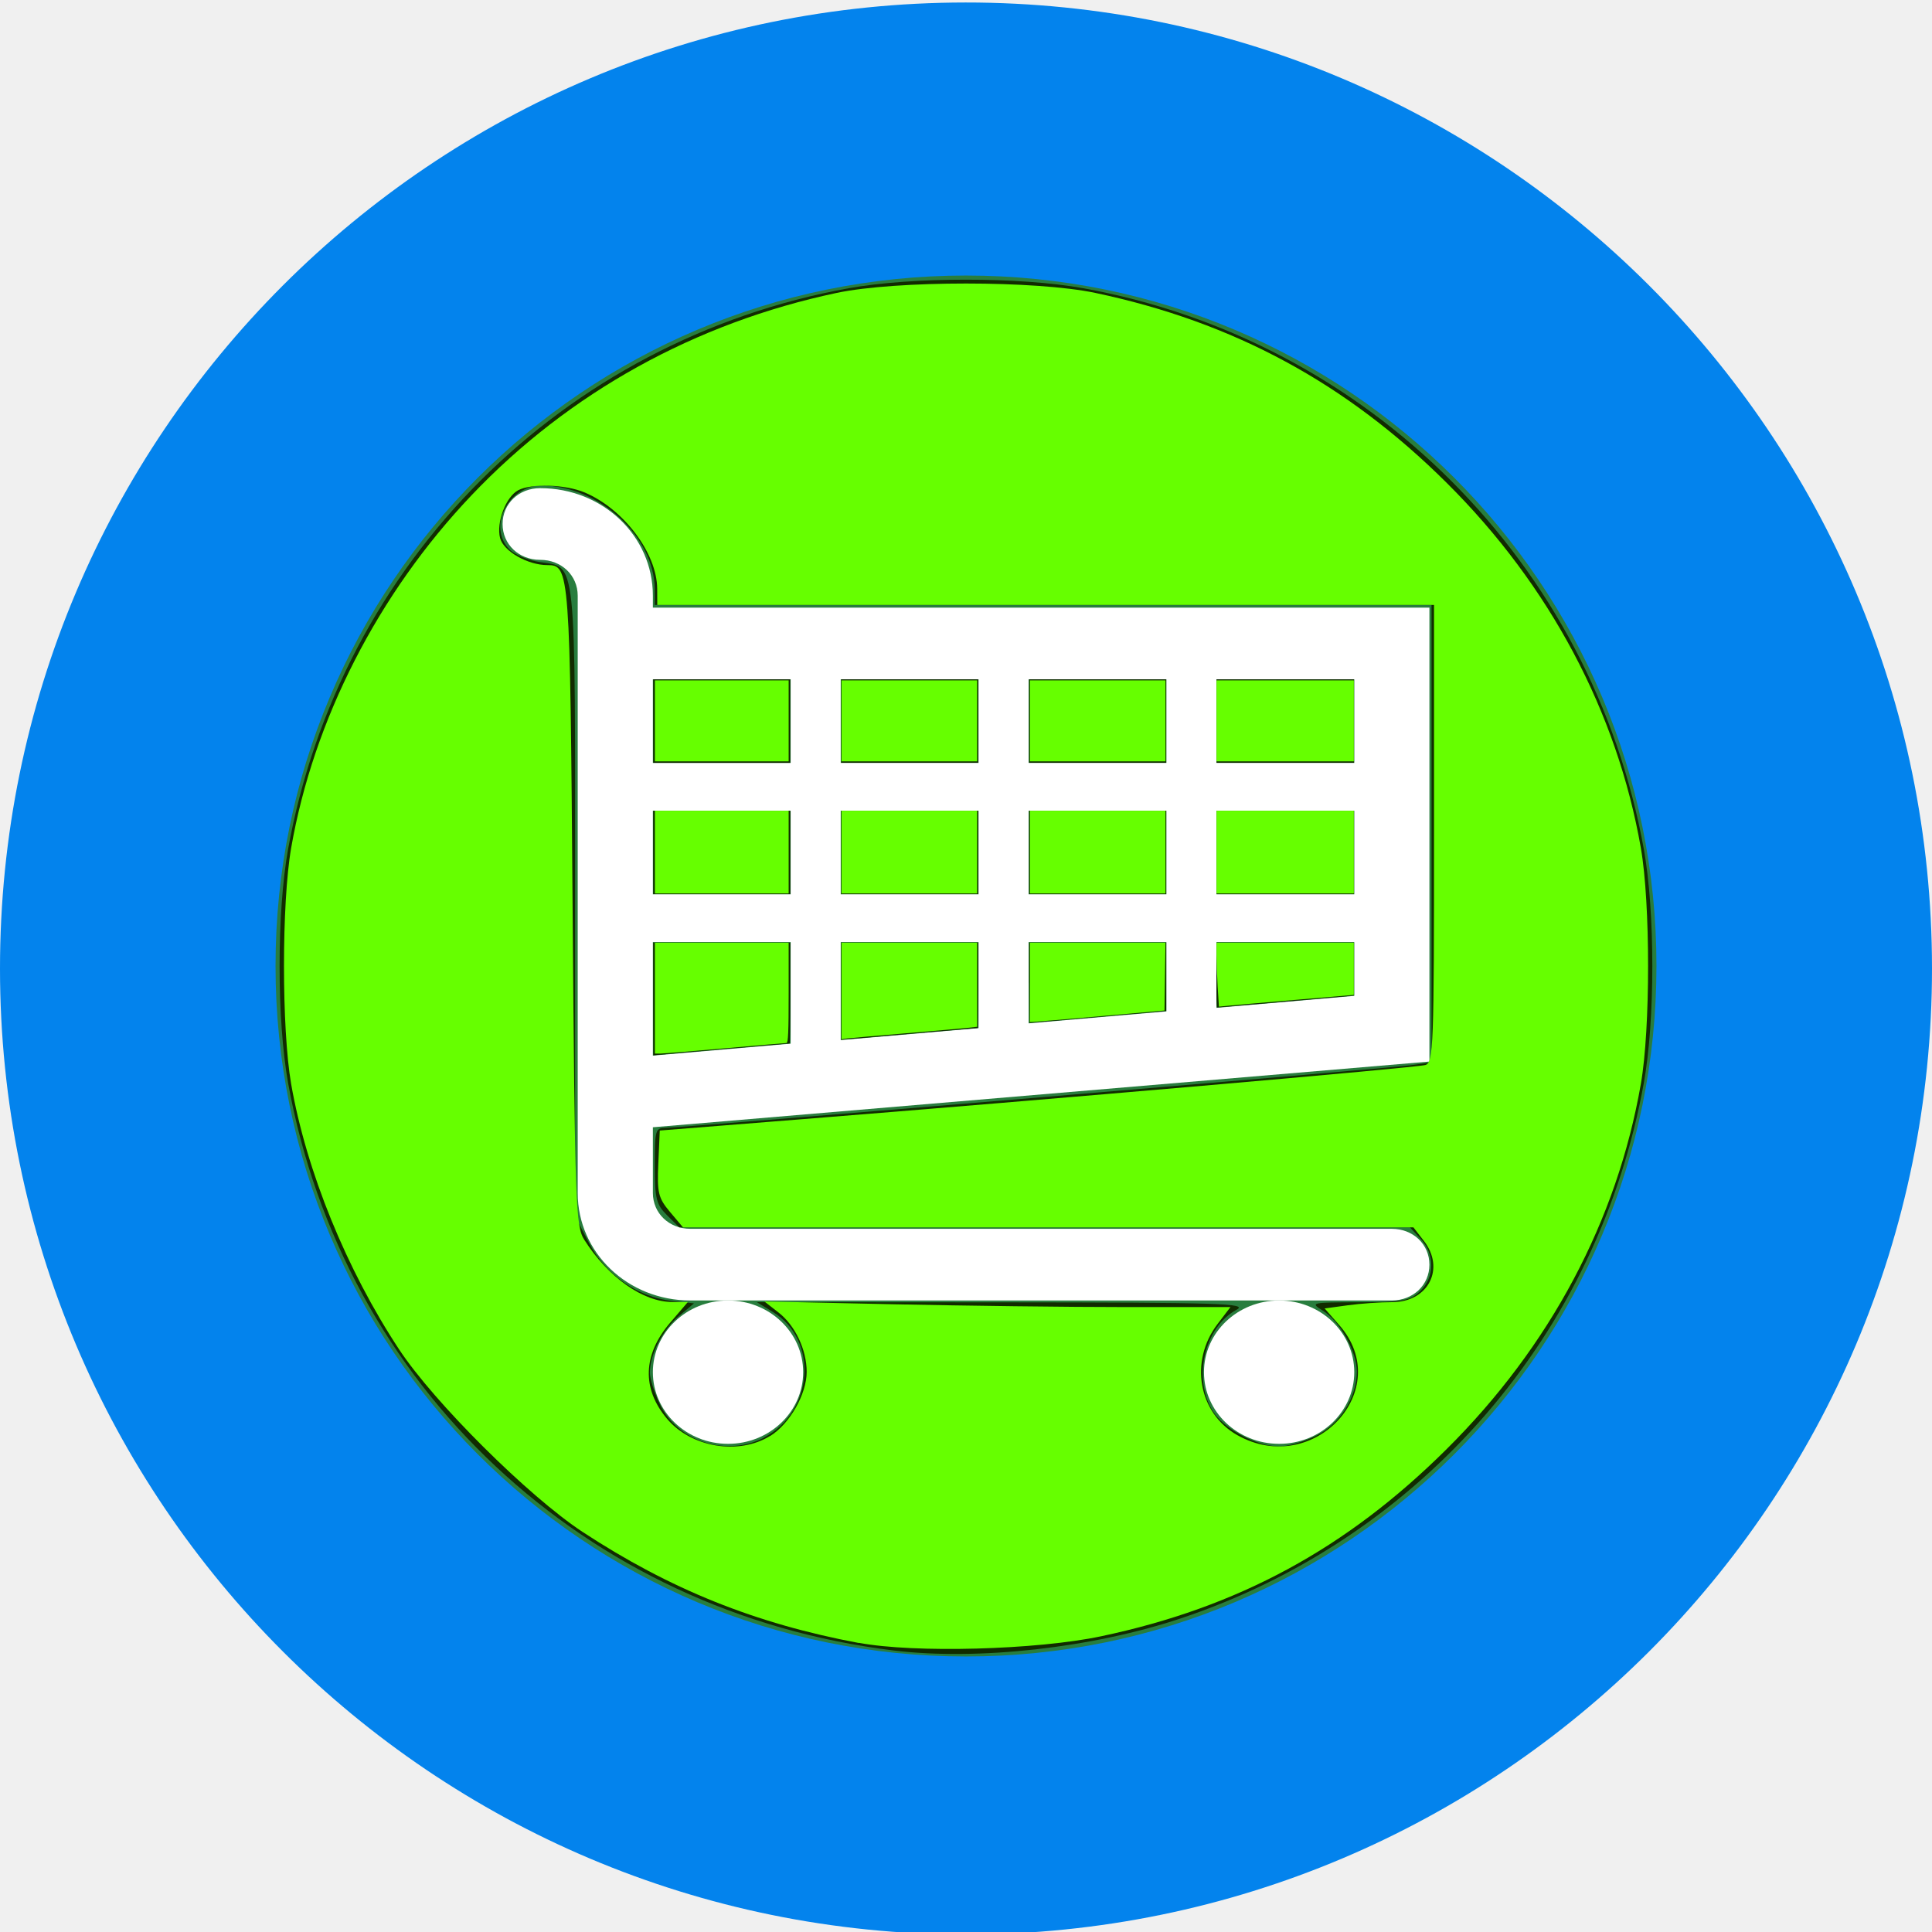
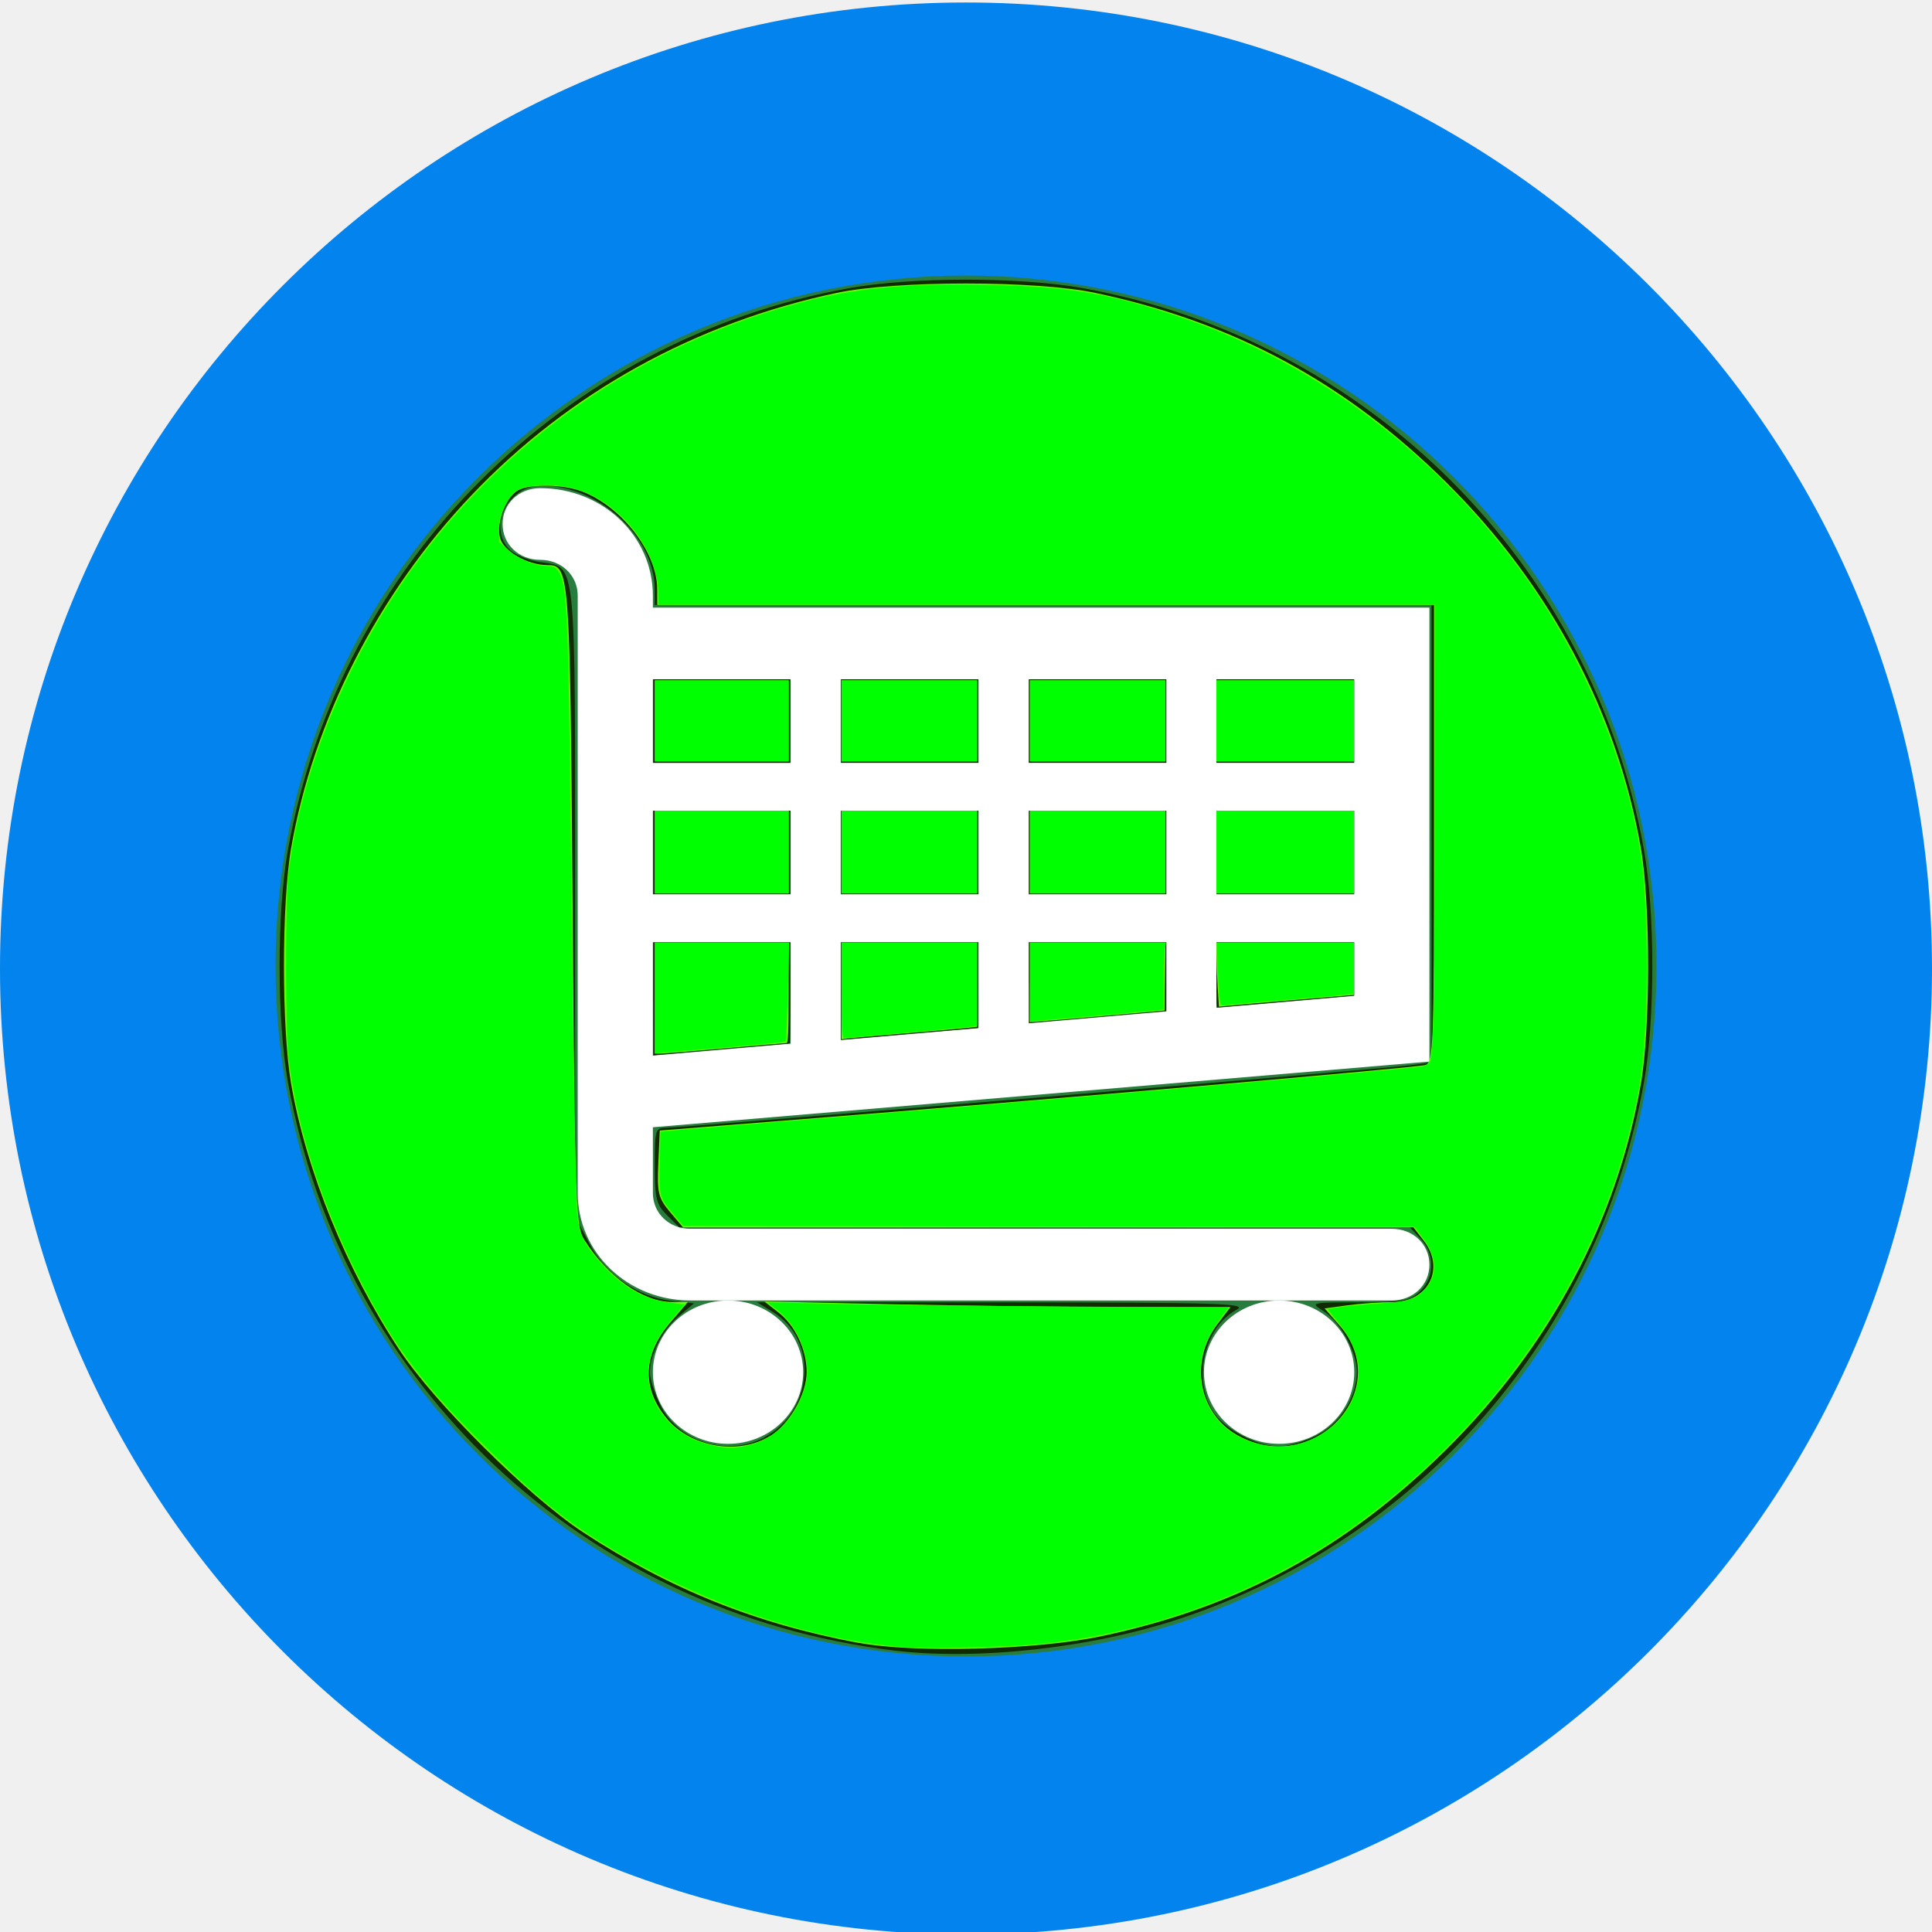
<svg xmlns="http://www.w3.org/2000/svg" width="24" height="24" xml:space="preserve" overflow="hidden" version="1.1" id="svg887">
  <defs id="defs869">
    <clipPath id="clip0">
      <rect x="299" y="212" width="83" height="83" id="rect857" />
    </clipPath>
    <clipPath id="clip1">
      <rect x="308" y="221" width="70" height="70" id="rect860" />
    </clipPath>
    <clipPath id="clip2">
      <rect x="308" y="221" width="70" height="70" id="rect863" />
    </clipPath>
    <clipPath id="clip3">
      <rect x="308" y="221" width="70" height="70" id="rect866" />
    </clipPath>
  </defs>
  <g clip-path="url(#clip0)" transform="matrix(0.2891566,0,0,0.2891566,-86.45783,-61.30121)" id="g885">
    <path id="path142" style="fill:#0383ed;stroke-width:1.008" d="m 24,12.031 a 12,12 0 0 1 -11.998,12 A 12,12 0 0 1 -4.339867e-7,12.034 12,12 0 0 1 11.995,0.031 12,12 0 0 1 24,12.024" transform="matrix(3.458333,0,0,3.458333,299,212)" />
    <path d="m 310.837,253.5 c 0,-16.383 13.281,-29.663 29.663,-29.663 16.383,0 29.663,13.281 29.663,29.663 0,16.383 -13.281,29.663 -29.663,29.663 -16.383,0 -29.663,-13.281 -29.663,-29.663 z" fill="#287d3e" fill-rule="evenodd" id="path871" style="stroke-width:0.715" />
    <g clip-path="url(#clip1)" id="g883" transform="matrix(0.7486304,0,0,0.7140261,85.70812,71.06632)">
      <g clip-path="url(#clip2)" id="g881">
        <g clip-path="url(#clip3)" id="g879">
          <path d="m 330.281,243.281 h -7.906 v -5.031 h 7.906 z m 10.782,-5.031 v 5.031 h -7.907 v -5.031 z m 10.781,0 v 5.031 h -7.906 v -5.031 z m 10.781,0 v 5.031 h -7.906 v -5.031 z m 0,12.938 h -7.906 v -5.032 h 7.906 z m 0,6.109 -7.906,0.719 v -3.953 h 7.906 z m -32.344,-3.234 v 6.109 l -7.906,0.719 v -6.828 z m 0,-2.875 h -7.906 v -5.032 h 7.906 z m 10.782,0 h -7.907 v -5.032 h 7.907 z m 2.875,0 v -5.032 h 7.906 v 5.032 z m -2.875,8.05 -7.907,0.718 v -5.893 h 7.907 z m 2.875,-5.175 h 7.906 v 4.168 l -7.906,0.719 z m 23,7.187 v -27.312 h -44.563 v -0.719 c 0,-3.594 -2.875,-6.469 -6.469,-6.469 -1.222,0 -2.156,0.934 -2.156,2.156 0,1.222 0.934,2.157 2.156,2.157 1.222,0 2.156,0.934 2.156,2.156 v 35.937 c 0,3.594 2.876,6.469 6.469,6.469 h 2.157 31.625 6.468 c 1.222,0 2.157,-0.934 2.157,-2.156 0,-1.222 -0.935,-2.156 -2.157,-2.156 h -40.25 c -1.222,0 -2.156,-0.935 -2.156,-2.157 v -3.953 z" fill="#ffffff" id="path873" />
          <path d="m 331,279.938 c 0,2.381 -1.931,4.312 -4.312,4.312 -2.382,0 -4.313,-1.931 -4.313,-4.312 0,-2.382 1.931,-4.313 4.313,-4.313 2.381,0 4.312,1.931 4.312,4.313 z" fill="#ffffff" id="path875" />
          <path d="m 362.625,279.938 c 0,2.381 -1.931,4.312 -4.312,4.312 -2.382,0 -4.313,-1.931 -4.313,-4.312 0,-2.382 1.931,-4.313 4.313,-4.313 2.381,0 4.312,1.931 4.312,4.313 z" fill="#ffffff" id="path877" />
        </g>
      </g>
    </g>
  </g>
  <path style="fill:#112b00;fill-opacity:1;stroke-width:0.062" d="M 11.103,20.503 C 7.264,20.034 4.26,17.22 3.579,13.454 c -0.141,-0.781 -0.141,-2.126 0,-2.907 0.643,-3.558 3.408,-6.324 6.967,-6.967 0.781,-0.141 2.126,-0.141 2.907,0 3.55,0.642 6.325,3.417 6.967,6.967 0.141,0.781 0.141,2.126 0,2.907 -0.562,3.111 -2.757,5.65 -5.751,6.65 -1.098,0.367 -2.522,0.526 -3.566,0.399 z M 9.496,17.855 c 0.613,-0.326 0.673,-1.212 0.104,-1.558 l -0.198,-0.121 3.062,0.002 c 2.704,0.002 3.043,0.013 2.897,0.092 -0.398,0.216 -0.547,0.846 -0.298,1.255 0.138,0.226 0.541,0.441 0.829,0.443 0.1,7.48e-4 0.303,-0.057 0.451,-0.129 0.301,-0.146 0.512,-0.476 0.512,-0.802 0,-0.249 -0.21,-0.624 -0.423,-0.756 -0.16,-0.1 -0.148,-0.102 0.45,-0.104 0.545,-0.002 0.631,-0.017 0.758,-0.136 0.183,-0.172 0.187,-0.46 0.009,-0.65 L 17.515,15.247 H 12.976 8.438 L 8.286,15.096 c -0.134,-0.134 -0.152,-0.205 -0.152,-0.619 0,-0.443 0.007,-0.467 0.139,-0.467 0.19,1.85e-4 8.918,-0.733 9.247,-0.777 l 0.263,-0.035 V 10.357 7.515 H 12.959 8.134 L 8.133,7.314 C 8.128,6.664 7.436,6.031 6.728,6.031 c -0.416,0 -0.675,0.518 -0.398,0.795 0.063,0.063 0.228,0.133 0.368,0.155 0.471,0.075 0.446,-0.161 0.446,4.222 v 3.907 l 0.173,0.331 c 0.205,0.392 0.603,0.671 1.027,0.719 l 0.277,0.031 -0.19,0.16 c -0.202,0.17 -0.358,0.476 -0.358,0.701 0,0.075 0.057,0.255 0.127,0.399 0.222,0.46 0.834,0.651 1.297,0.405 z" id="path1170" />
  <path style="fill:#112b00;fill-opacity:1;stroke-width:0.008" d="M 8.115,8.957 V 8.439 H 8.965 9.816 V 8.957 9.476 H 8.965 8.115 Z" id="path1172" />
  <path style="fill:#112b00;fill-opacity:1;stroke-width:0.008" d="m 8.115,10.589 v -0.518 h 0.851 0.851 v 0.518 0.518 H 8.965 8.115 Z" id="path1174" />
  <path style="fill:#112b00;fill-opacity:1;stroke-width:0.008" d="m 8.115,12.41 v -0.7 h 0.851 0.851 v 0.626 c 0,0.429 -0.003,0.626 -0.008,0.626 -0.014,0 -1.61,0.138 -1.652,0.143 l -0.041,0.005 z" id="path1176" />
  <path style="fill:#112b00;fill-opacity:1;stroke-width:0.008" d="m 10.45,12.314 v -0.604 h 0.851 0.851 v 0.53 c 0,0.291 -0.003,0.53 -0.006,0.53 -0.012,1.5e-5 -1.616,0.139 -1.655,0.143 l -0.041,0.005 z" id="path1178" />
  <path style="fill:#112b00;fill-opacity:1;stroke-width:0.008" d="m 10.45,10.589 v -0.518 h 0.851 0.851 v 0.518 0.518 h -0.851 -0.851 z" id="path1180" />
  <path style="fill:#112b00;fill-opacity:1;stroke-width:0.008" d="M 10.45,8.957 V 8.439 h 0.851 0.851 v 0.518 0.518 h -0.851 -0.851 z" id="path1182" />
  <path style="fill:#112b00;fill-opacity:1;stroke-width:0.008" d="M 12.785,8.957 V 8.439 h 0.851 0.851 v 0.518 0.518 h -0.851 -0.851 z" id="path1184" />
  <path style="fill:#112b00;fill-opacity:1;stroke-width:0.008" d="m 12.785,10.589 v -0.518 h 0.851 0.851 v 0.518 0.518 h -0.851 -0.851 z" id="path1186" />
  <path style="fill:#112b00;fill-opacity:1;stroke-width:0.008" d="M 15.112,8.957 V 8.439 h 0.854 0.854 v 0.518 0.518 h -0.854 -0.854 z" id="path1188" />
  <path style="fill:#112b00;fill-opacity:1;stroke-width:0.008" d="m 15.112,10.589 v -0.518 h 0.854 0.854 v 0.518 0.518 h -0.854 -0.854 z" id="path1190" />
  <path style="fill:#112b00;fill-opacity:1;stroke-width:0.008" d="m 15.112,12.112 v -0.402 h 0.854 0.854 v 0.328 0.328 l -0.041,0.005 c -0.044,0.005 -1.643,0.144 -1.659,0.144 -0.007,0 -0.009,-0.089 -0.009,-0.402 z" id="path1192" />
  <path style="fill:#112b00;fill-opacity:1;stroke-width:0.008" d="m 12.785,12.209 v -0.499 h 0.851 0.851 v 0.424 0.424 l -0.044,0.005 c -0.039,0.004 -1.643,0.144 -1.653,0.144 -0.002,0 -0.004,-0.224 -0.004,-0.499 z" id="path1194" />
  <path style="fill:#66ff00;stroke-width:0.062" d="M 10.67,20.41 C 9.384,20.169 8.322,19.742 7.237,19.03 6.567,18.589 5.392,17.421 4.958,16.763 4.304,15.772 3.806,14.548 3.617,13.467 3.498,12.781 3.498,11.219 3.617,10.533 3.895,8.941 4.699,7.37 5.86,6.15 7.07,4.878 8.636,4.011 10.392,3.639 c 0.737,-0.156 2.479,-0.156 3.216,0 1.717,0.363 3.117,1.12 4.365,2.361 1.278,1.27 2.115,2.845 2.41,4.533 0.12,0.686 0.12,2.248 0,2.933 -0.295,1.694 -1.127,3.259 -2.41,4.533 -1.244,1.237 -2.592,1.968 -4.293,2.327 -0.802,0.17 -2.321,0.211 -3.01,0.082 z M 9.567,17.839 c 0.242,-0.15 0.454,-0.522 0.454,-0.797 0,-0.274 -0.143,-0.576 -0.348,-0.736 l -0.178,-0.139 1.603,0.035 c 0.882,0.019 2.184,0.035 2.895,0.035 h 1.292 l -0.16,0.21 c -0.353,0.463 -0.238,1.109 0.246,1.381 0.947,0.533 1.967,-0.569 1.266,-1.367 l -0.182,-0.207 0.286,-0.039 c 0.157,-0.022 0.405,-0.039 0.551,-0.039 0.451,0 0.666,-0.418 0.393,-0.765 L 17.558,15.247 H 13.022 8.485 L 8.322,15.054 C 8.177,14.881 8.162,14.817 8.178,14.452 l 0.018,-0.408 1.732,-0.138 c 3.108,-0.247 7.668,-0.643 7.778,-0.676 0.101,-0.03 0.108,-0.221 0.108,-2.873 V 7.515 H 12.99 8.165 L 8.164,7.314 C 8.161,6.87 7.744,6.319 7.259,6.116 7.023,6.017 6.598,6.004 6.437,6.09 6.284,6.172 6.163,6.49 6.212,6.683 c 0.041,0.164 0.343,0.337 0.588,0.337 0.276,0 0.281,0.059 0.313,4.24 0.029,3.741 0.037,3.972 0.147,4.144 0.296,0.465 0.729,0.77 1.092,0.77 h 0.193 l -0.22,0.257 c -0.339,0.396 -0.354,0.817 -0.042,1.19 0.301,0.36 0.891,0.459 1.283,0.217 z" id="path954" />
  <path style="fill:#66ff00;stroke-width:0.022" d="M 8.135,8.955 V 8.452 H 8.966 9.797 V 8.955 9.458 H 8.966 8.135 Z" id="path1436" />
  <path style="fill:#66ff00;stroke-width:0.022" d="m 8.135,10.585 v -0.514 h 0.831 0.831 v 0.514 0.514 H 8.966 8.135 Z" id="path1438" />
  <path style="fill:#66ff00;stroke-width:0.022" d="m 8.135,12.4 v -0.689 h 0.831 0.831 v 0.623 c 0,0.484 -0.006,0.623 -0.027,0.623 -0.015,2.5e-5 -0.357,0.029 -0.76,0.065 -0.403,0.036 -0.765,0.065 -0.804,0.066 l -0.071,2.09e-4 z" id="path1440" />
  <path style="fill:#66ff00;stroke-width:0.022" d="m 10.454,12.311 v -0.6 h 0.842 0.842 v 0.522 0.522 l -0.115,0.013 c -0.063,0.007 -0.41,0.038 -0.771,0.068 -0.361,0.03 -0.688,0.059 -0.727,0.064 l -0.071,0.01 z" id="path1442" />
  <path style="fill:#66ff00;stroke-width:0.022" d="m 10.454,10.585 v -0.514 h 0.842 0.842 v 0.514 0.514 h -0.842 -0.842 z" id="path1444" />
  <path style="fill:#66ff00;stroke-width:0.022" d="M 10.454,8.955 V 8.452 h 0.842 0.842 v 0.503 0.503 h -0.842 -0.842 z" id="path1446" />
  <path style="fill:#66ff00;stroke-width:0.022" d="M 12.794,8.955 V 8.452 h 0.842 0.842 V 8.955 9.458 H 13.635 12.794 Z" id="path1448" />
  <path style="fill:#66ff00;stroke-width:0.022" d="m 12.794,10.585 v -0.514 h 0.842 0.842 v 0.514 0.514 H 13.635 12.794 Z" id="path1450" />
  <path style="fill:#66ff00;stroke-width:0.022" d="m 12.794,12.203 v -0.492 h 0.842 0.842 l -0.006,0.421 -0.006,0.421 -0.787,0.07 c -0.433,0.038 -0.809,0.07 -0.837,0.071 l -0.049,0.002 z" id="path1452" />
  <path style="fill:#66ff00;stroke-width:0.022" d="m 15.126,12.255 c -0.008,-0.137 -0.014,-0.315 -0.014,-0.396 l -10e-5,-0.148 h 0.853 0.853 v 0.324 0.324 l -0.716,0.061 c -0.394,0.033 -0.771,0.066 -0.838,0.073 l -0.122,0.012 z" id="path1454" />
  <path style="fill:#66ff00;stroke-width:0.022" d="m 15.112,10.585 v -0.514 h 0.853 0.853 v 0.514 0.514 h -0.853 -0.853 z" id="path1456" />
  <path style="fill:#66ff00;stroke-width:0.022" d="M 15.112,8.955 V 8.452 h 0.853 0.853 v 0.503 0.503 h -0.853 -0.853 z" id="path1458" />
+   <path style="fill:#00ff00;stroke-width:0.022" d="M 11.339,20.468 C 10.74,20.431 10.196,20.324 9.503,20.106 8.886,19.912 8.179,19.591 7.59,19.235 7.047,18.908 6.712,18.64 6.126,18.065 5.269,17.225 4.908,16.752 4.473,15.899 3.991,14.954 3.678,13.977 3.583,13.122 3.544,12.77 3.544,11.204 3.582,10.869 3.733,9.571 4.331,8.126 5.198,6.961 6.404,5.342 8.126,4.205 10.105,3.719 10.709,3.571 11.357,3.518 12.28,3.539 c 0.992,0.023 1.464,0.1 2.308,0.376 1.653,0.54 3.128,1.613 4.235,3.082 0.815,1.081 1.395,2.446 1.57,3.697 0.054,0.383 0.079,1.234 0.055,1.831 -0.03,0.735 -0.07,1.014 -0.232,1.629 -0.476,1.811 -1.63,3.48 -3.246,4.695 -1.175,0.884 -2.607,1.435 -4.091,1.576 -0.337,0.032 -1.286,0.058 -1.54,0.042 z M 9.253,17.965 c 0.366,-0.068 0.649,-0.356 0.755,-0.769 0.078,-0.306 -0.092,-0.737 -0.372,-0.938 -0.055,-0.04 -0.098,-0.074 -0.095,-0.077 0.003,-0.003 0.325,0.004 0.716,0.014 0.391,0.011 1.677,0.026 2.857,0.034 l 2.146,0.014 -0.098,0.133 c -0.181,0.246 -0.246,0.423 -0.247,0.671 -8.72e-4,0.483 0.335,0.846 0.848,0.916 0.4,0.055 0.844,-0.178 1.018,-0.535 0.171,-0.349 0.115,-0.68 -0.17,-1.017 -0.066,-0.078 -0.118,-0.144 -0.115,-0.146 0.017,-0.017 0.355,-0.056 0.629,-0.072 0.368,-0.022 0.469,-0.054 0.582,-0.183 0.155,-0.177 0.143,-0.399 -0.034,-0.634 l -0.102,-0.136 -4.541,-0.005 -4.541,-0.005 -0.112,-0.134 C 8.187,14.87 8.189,14.879 8.196,14.446 c 0.003,-0.21 0.008,-0.384 0.011,-0.387 0.003,-0.003 0.325,-0.031 0.716,-0.062 3.406,-0.271 8.376,-0.697 8.721,-0.747 0.061,-0.009 0.102,-0.029 0.117,-0.057 0.048,-0.09 0.062,-0.782 0.062,-3.194 l 7.16e-4,-2.488 H 13.001 8.179 L 8.179,7.386 C 8.178,7.019 7.967,6.613 7.634,6.338 7.35,6.104 7.068,6.01 6.703,6.029 6.449,6.043 6.374,6.086 6.277,6.276 6.211,6.404 6.2,6.446 6.2,6.577 l -6.56e-5,0.152 0.112,0.103 c 0.123,0.113 0.334,0.199 0.488,0.199 0.066,0 0.096,0.013 0.129,0.056 0.111,0.141 0.128,0.463 0.155,2.842 0.039,3.397 0.066,5 0.089,5.192 0.026,0.216 0.076,0.319 0.257,0.531 0.271,0.318 0.556,0.489 0.881,0.529 l 0.192,0.024 -0.122,0.142 c -0.17,0.198 -0.241,0.315 -0.294,0.489 -0.147,0.481 0.2,0.998 0.749,1.117 0.174,0.038 0.265,0.04 0.417,0.012 z" id="path898" />
+   <path style="fill:#00ff00;stroke-width:0.022" d="M 10.454,8.955 V 8.452 h 0.842 0.842 v 0.503 0.503 h -0.842 -0.842 z" id="path900" />
+   <path style="fill:#00ff00;stroke-width:0.022" d="M 8.135,8.955 V 8.452 H 8.966 9.797 V 8.955 9.458 H 8.966 8.135 Z" id="path902" />
+   <path style="fill:#00ff00;stroke-width:0.022" d="m 8.135,10.585 v -0.514 h 0.831 0.831 v 0.514 0.514 H 8.966 8.135 Z" id="path904" />
+   <path style="fill:#00ff00;stroke-width:0.022" d="m 8.135,12.399 v -0.688 h 0.834 0.834 l -0.016,0.607 c -0.009,0.334 -0.022,0.613 -0.031,0.62 -0.008,0.007 -0.335,0.039 -0.726,0.071 -0.391,0.032 -0.753,0.063 -0.804,0.068 l -0.093,0.01 z" id="path906" />
+   <path style="fill:#00ff00;stroke-width:0.022" d="m 10.454,12.301 v -0.59 h 0.842 0.842 v 0.514 0.514 l -0.049,0.011 c -0.045,0.01 -1.545,0.144 -1.607,0.143 -0.021,-1.43e-4 -0.027,-0.133 -0.027,-0.591 z" id="path908" />
+   <path style="fill:#00ff00;stroke-width:0.022" d="m 10.454,10.585 v -0.514 h 0.842 0.842 v 0.514 0.514 h -0.842 -0.842 z" id="path910" />
+   <path style="fill:#00ff00;stroke-width:0.022" d="M 12.794,8.955 V 8.452 h 0.842 0.842 V 8.955 9.458 H 13.635 12.794 Z" id="path912" />
+   <path style="fill:#00ff00;stroke-width:0.022" d="m 12.794,10.585 v -0.514 h 0.842 0.842 v 0.514 0.514 H 13.635 12.794 Z" id="path914" />
+   <path style="fill:#00ff00;stroke-width:0.022" d="m 12.794,12.199 v -0.488 h 0.845 0.845 l -0.014,0.068 c -0.007,0.038 -0.014,0.224 -0.014,0.414 v 0.346 l -0.115,0.014 c -0.063,0.007 -0.437,0.041 -0.831,0.074 l -0.716,0.06 z" id="path916" />
+   <path style="fill:#00ff00;stroke-width:0.022" d="m 15.147,12.383 c -0.006,-0.063 -0.016,-0.239 -0.022,-0.393 l -0.01,-0.279 h 0.852 0.852 v 0.316 0.316 l -0.093,0.012 c -0.051,0.007 -0.398,0.037 -0.771,0.067 -0.373,0.03 -0.704,0.059 -0.737,0.065 -0.056,0.009 -0.059,0.005 -0.07,-0.104 z" id="path918" />
+   <path style="fill:#00ff00;stroke-width:0.022" d="m 15.112,10.585 v -0.514 h 0.853 0.853 v 0.514 0.514 h -0.853 -0.853 z" id="path920" />
+   <path style="fill:#00ff00;stroke-width:0.022" d="M 15.112,8.955 V 8.452 h 0.853 0.853 v 0.503 0.503 h -0.853 -0.853 z" id="path922" />
</svg>
